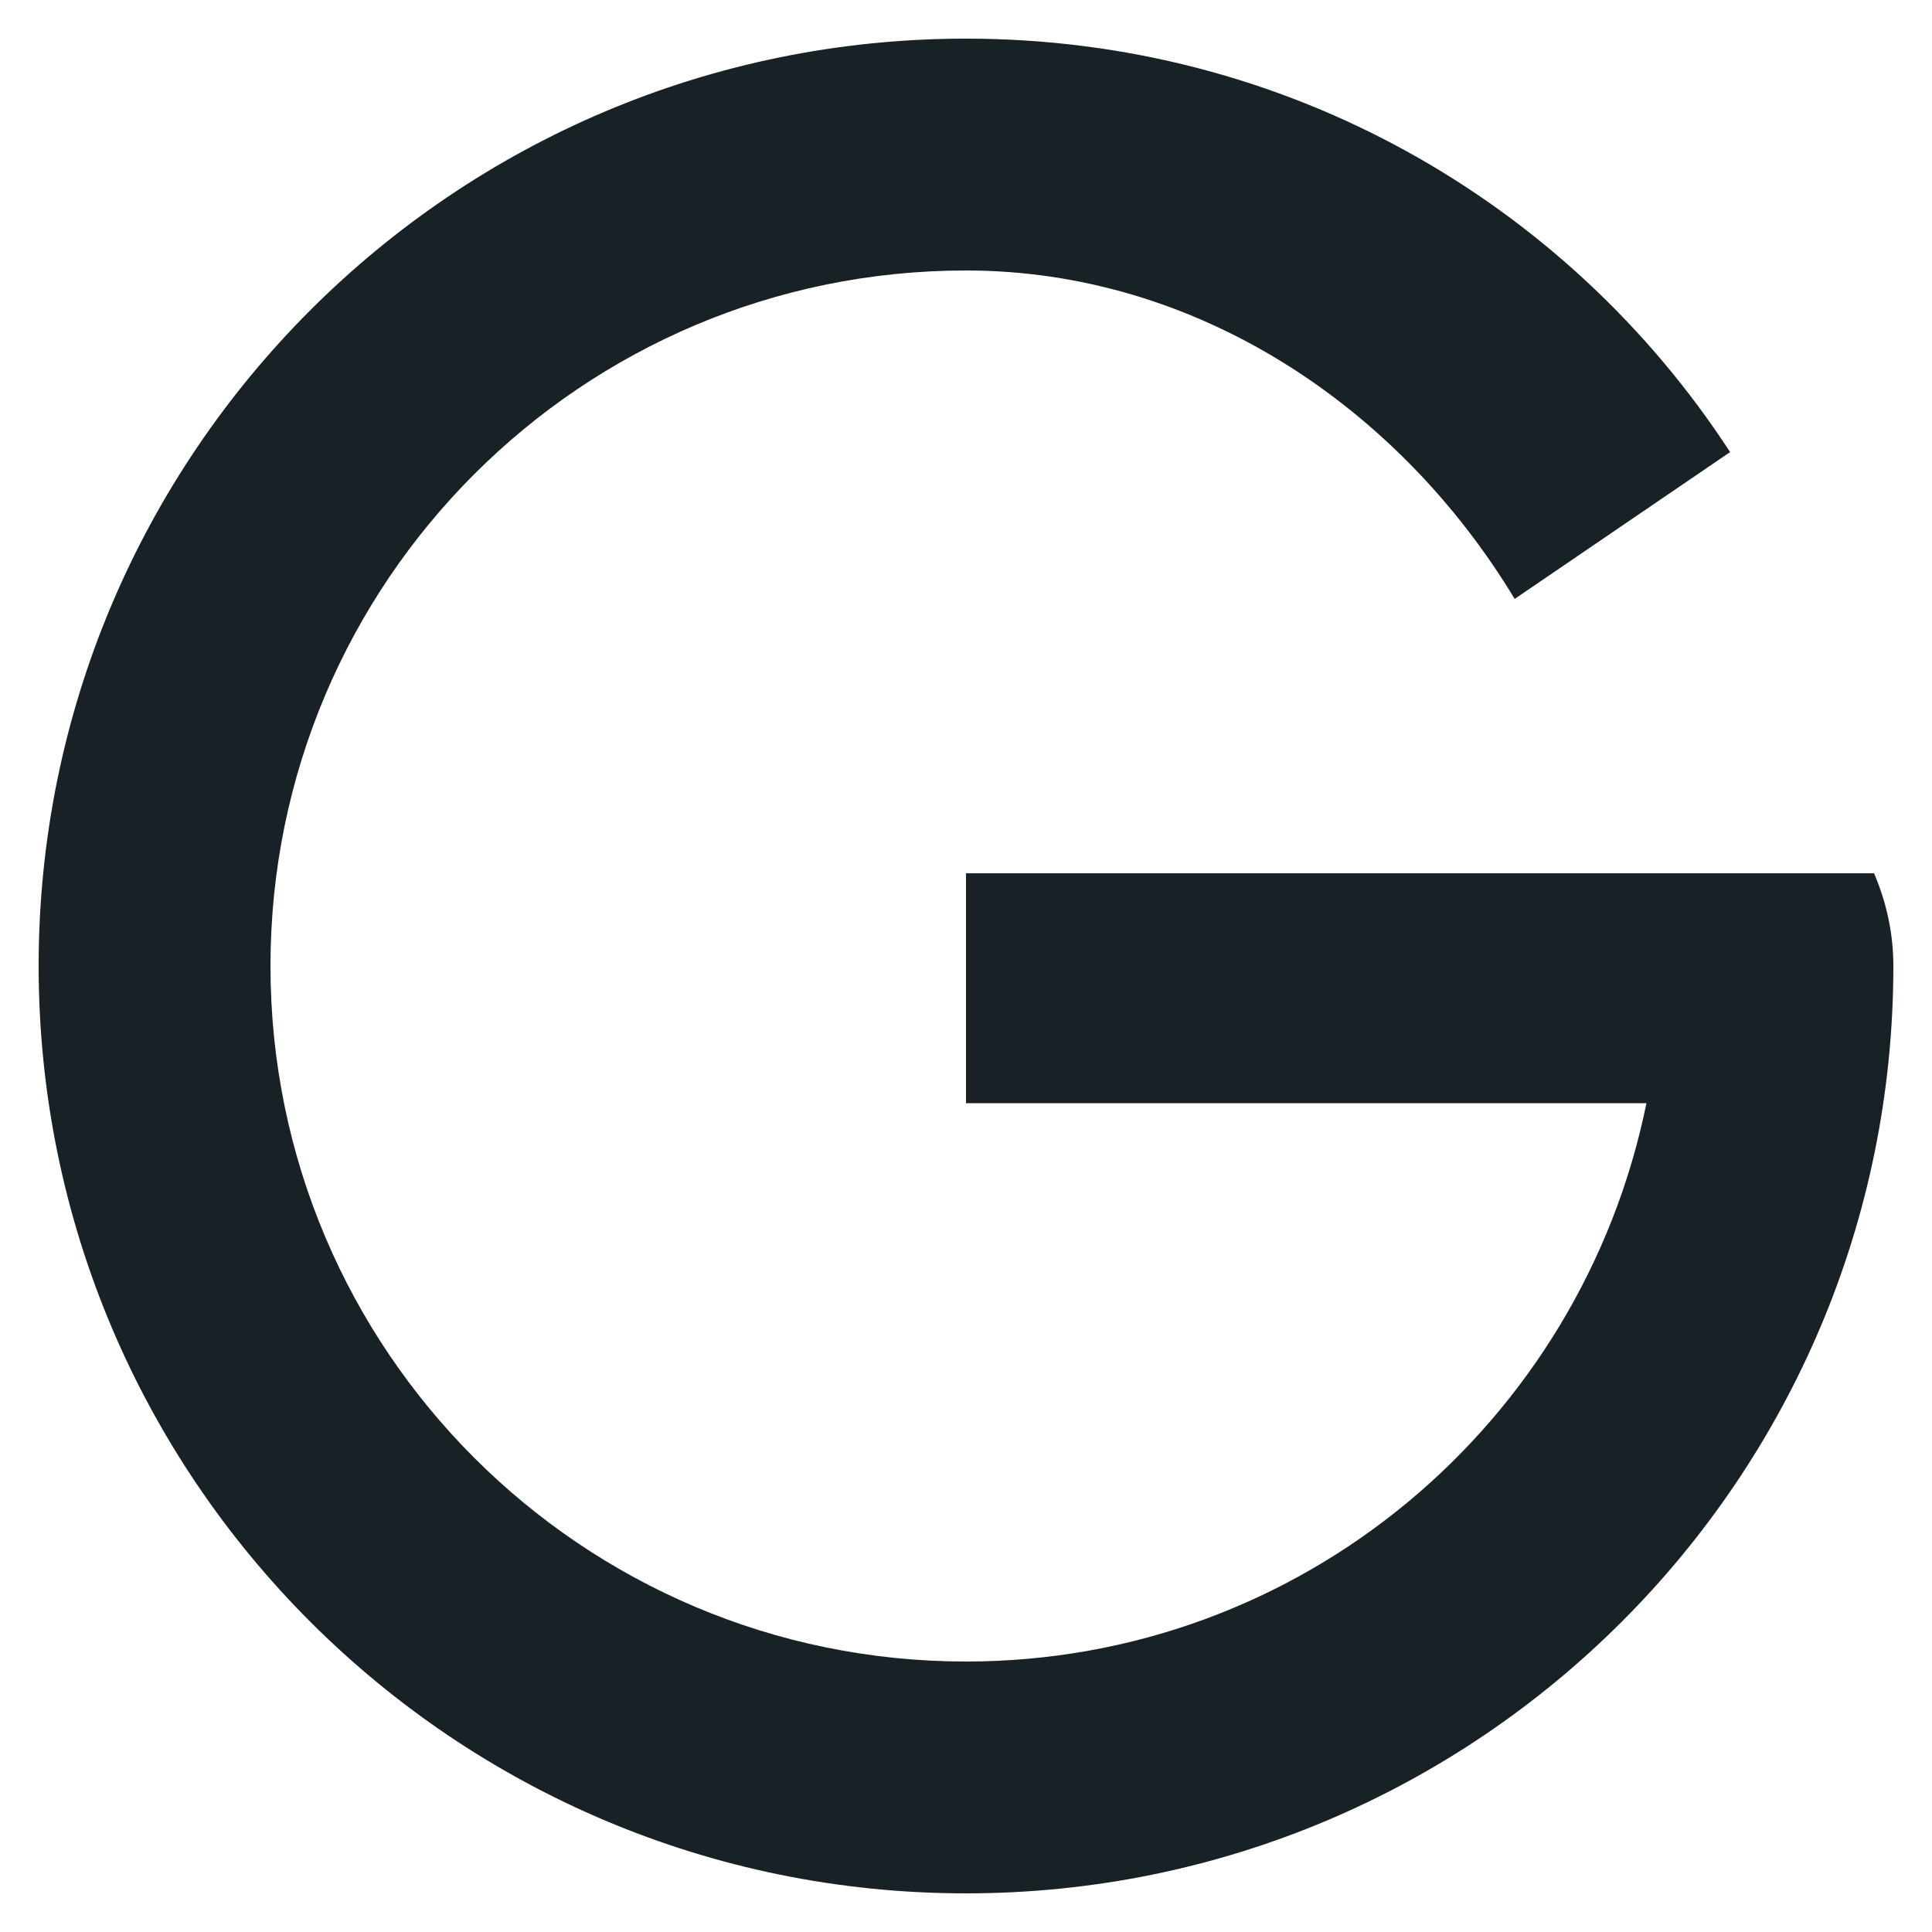
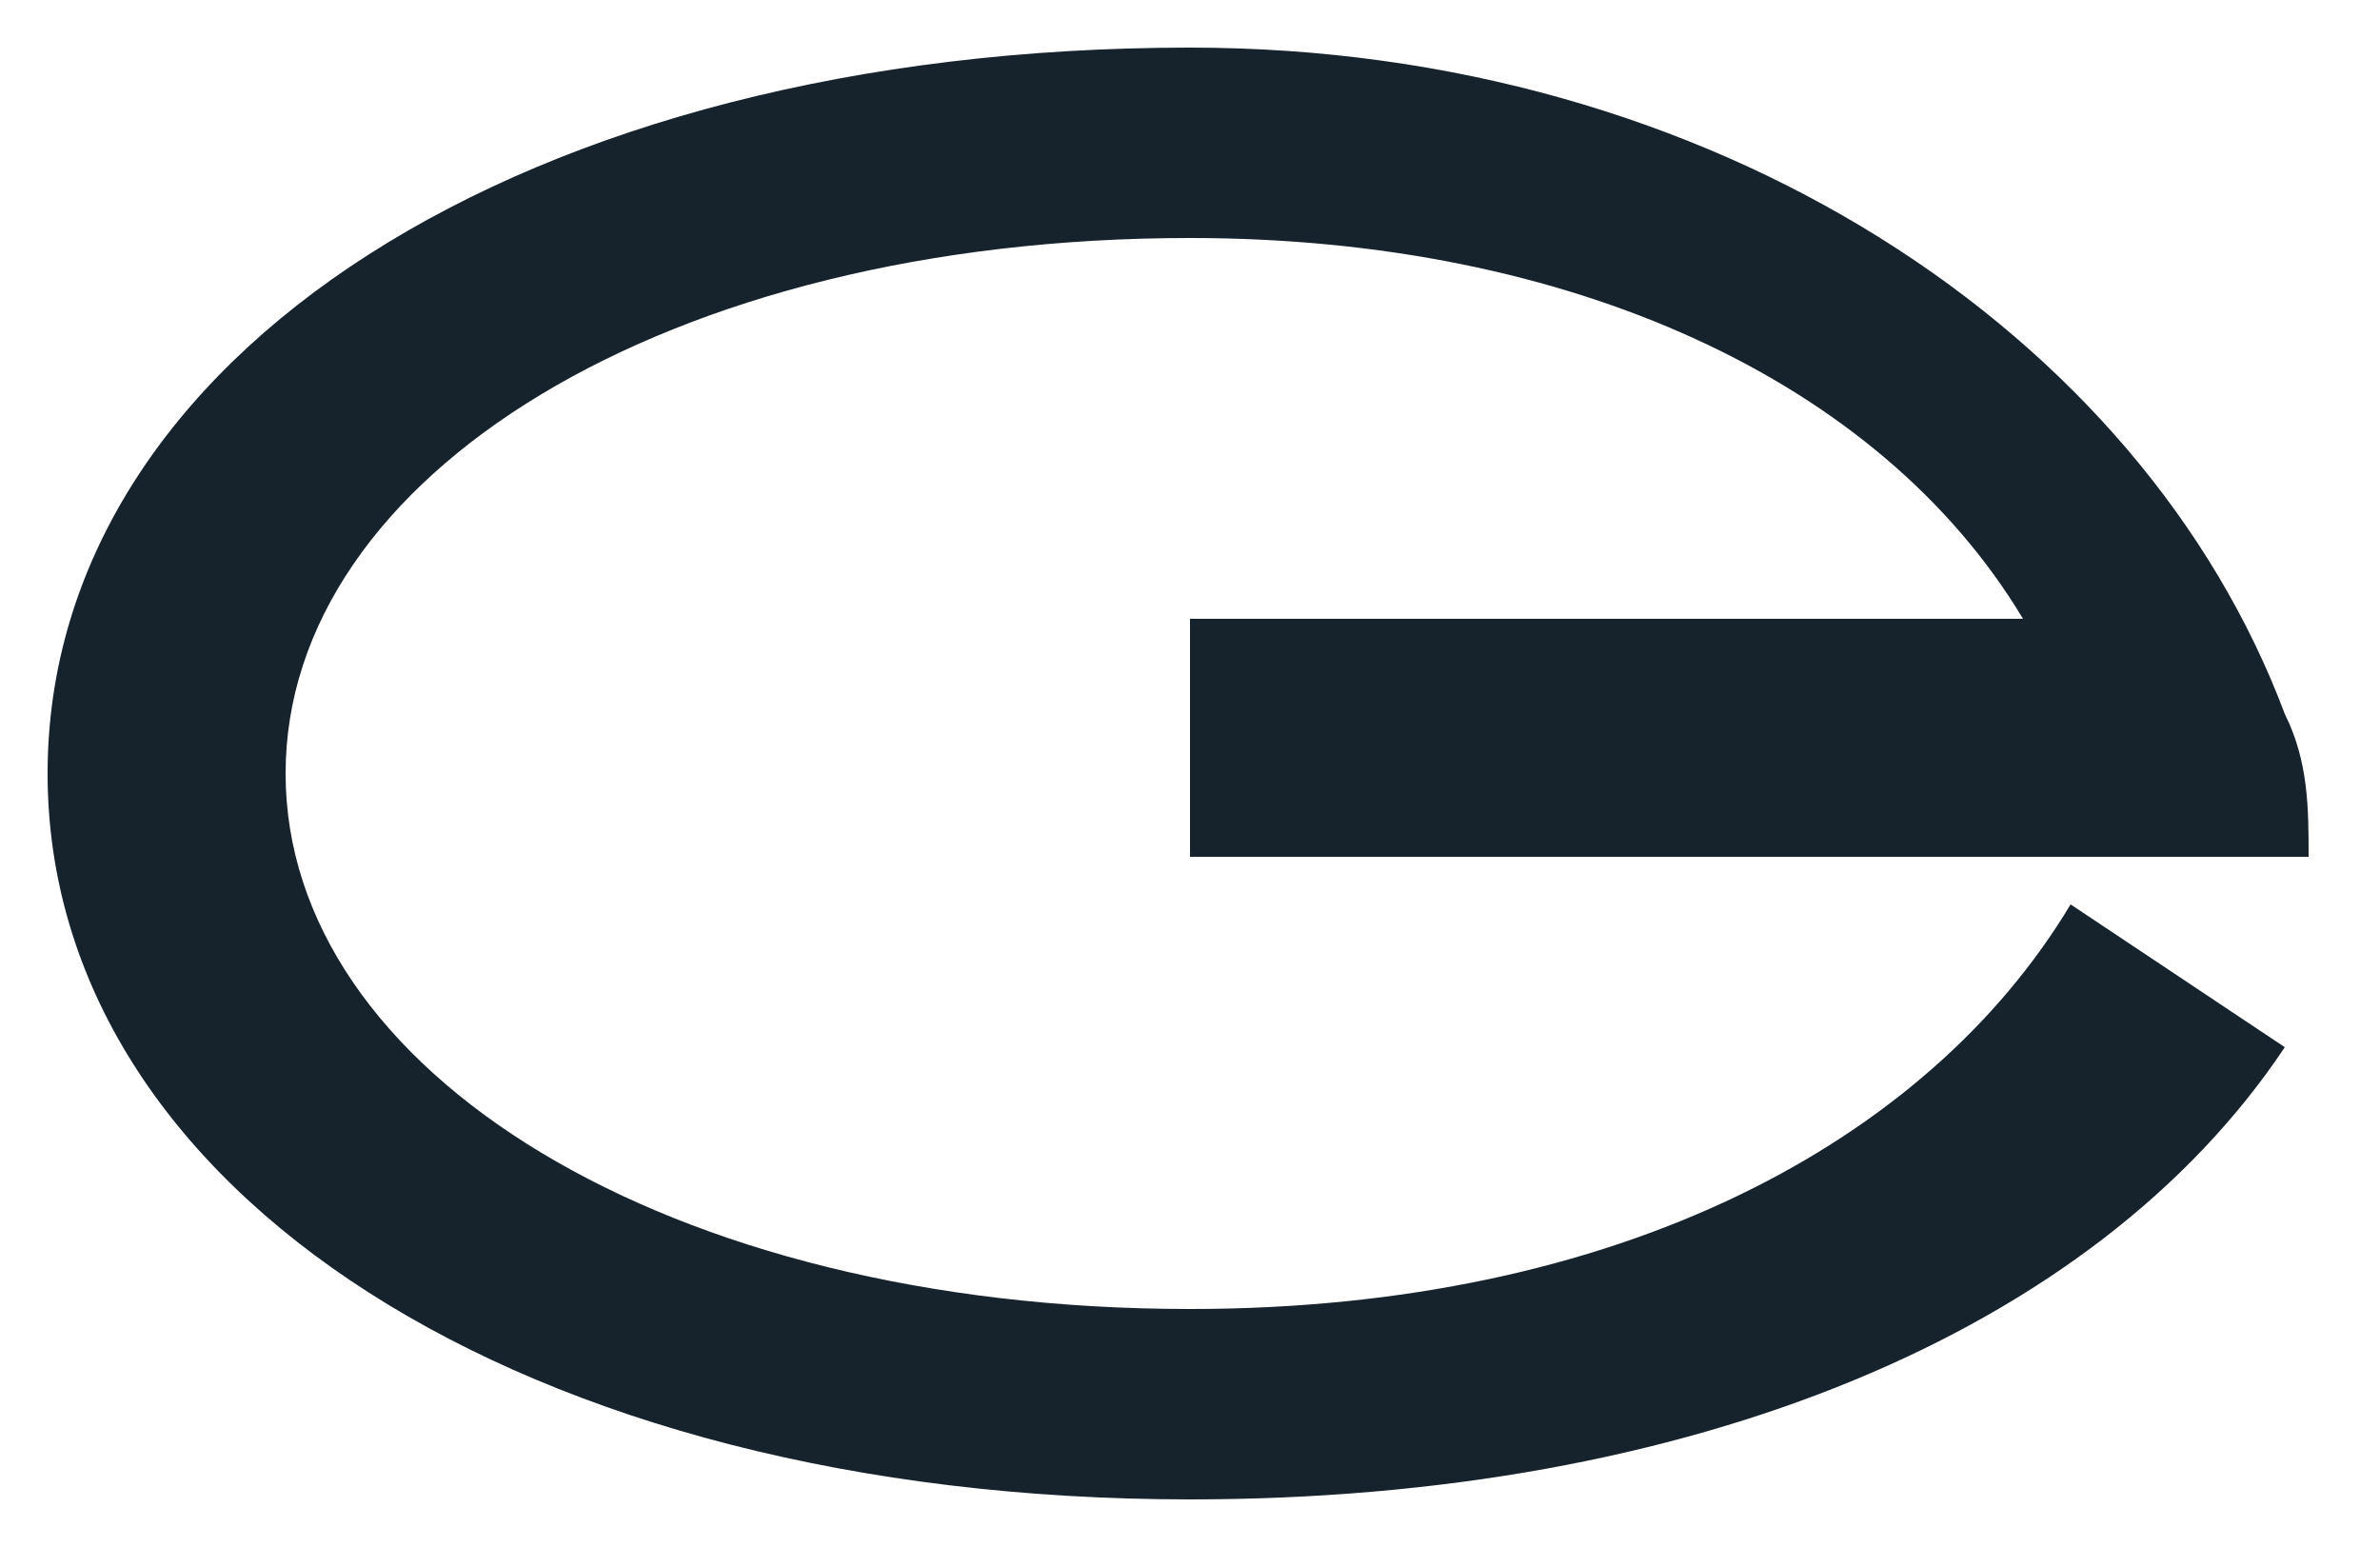
- <svg xmlns="http://www.w3.org/2000/svg" viewBox="0 0 100 100" fill="none">
-   <path d="M50 14 C30.12 14 14 30.12 14 50 C14 69.88 30.12 86 50 86 C67.36 86 81.85 73.66 85.22 57.1 H50 V45.2 H97 C97.66 46.75 98 48.35 98 50 C98 76.51 76.51 98 50 98 C23.49 98 2 76.51 2 50 C2 23.49 23.49 2 50 2 C66.58 2 81.12 10.45 89.55 23.4 L78.4 31 C72.36 21 61.88 14 50 14 Z" fill="#172126" />
+ <svg xmlns="http://www.w3.org/2000/svg" viewBox="0 0 100 65" fill="none">
+   <path fill="#16232d" fill-rule="evenodd" d="     M 50 2 C 72 2 90 14 96 30 C 97 32 97 34 97 36 L 50 36 L 50 26 L 85 26 C 79 16 66 10 50 10 C 28 10 12 20 12 32.5 C 12 45 28 55 50 55 C 68 55 81 48 87 38 L 96 44 C 88 56 71 63 50 63 C 22 63 2 50 2 32.5 C 2 15 22 2 50 2 Z   " />
</svg>
